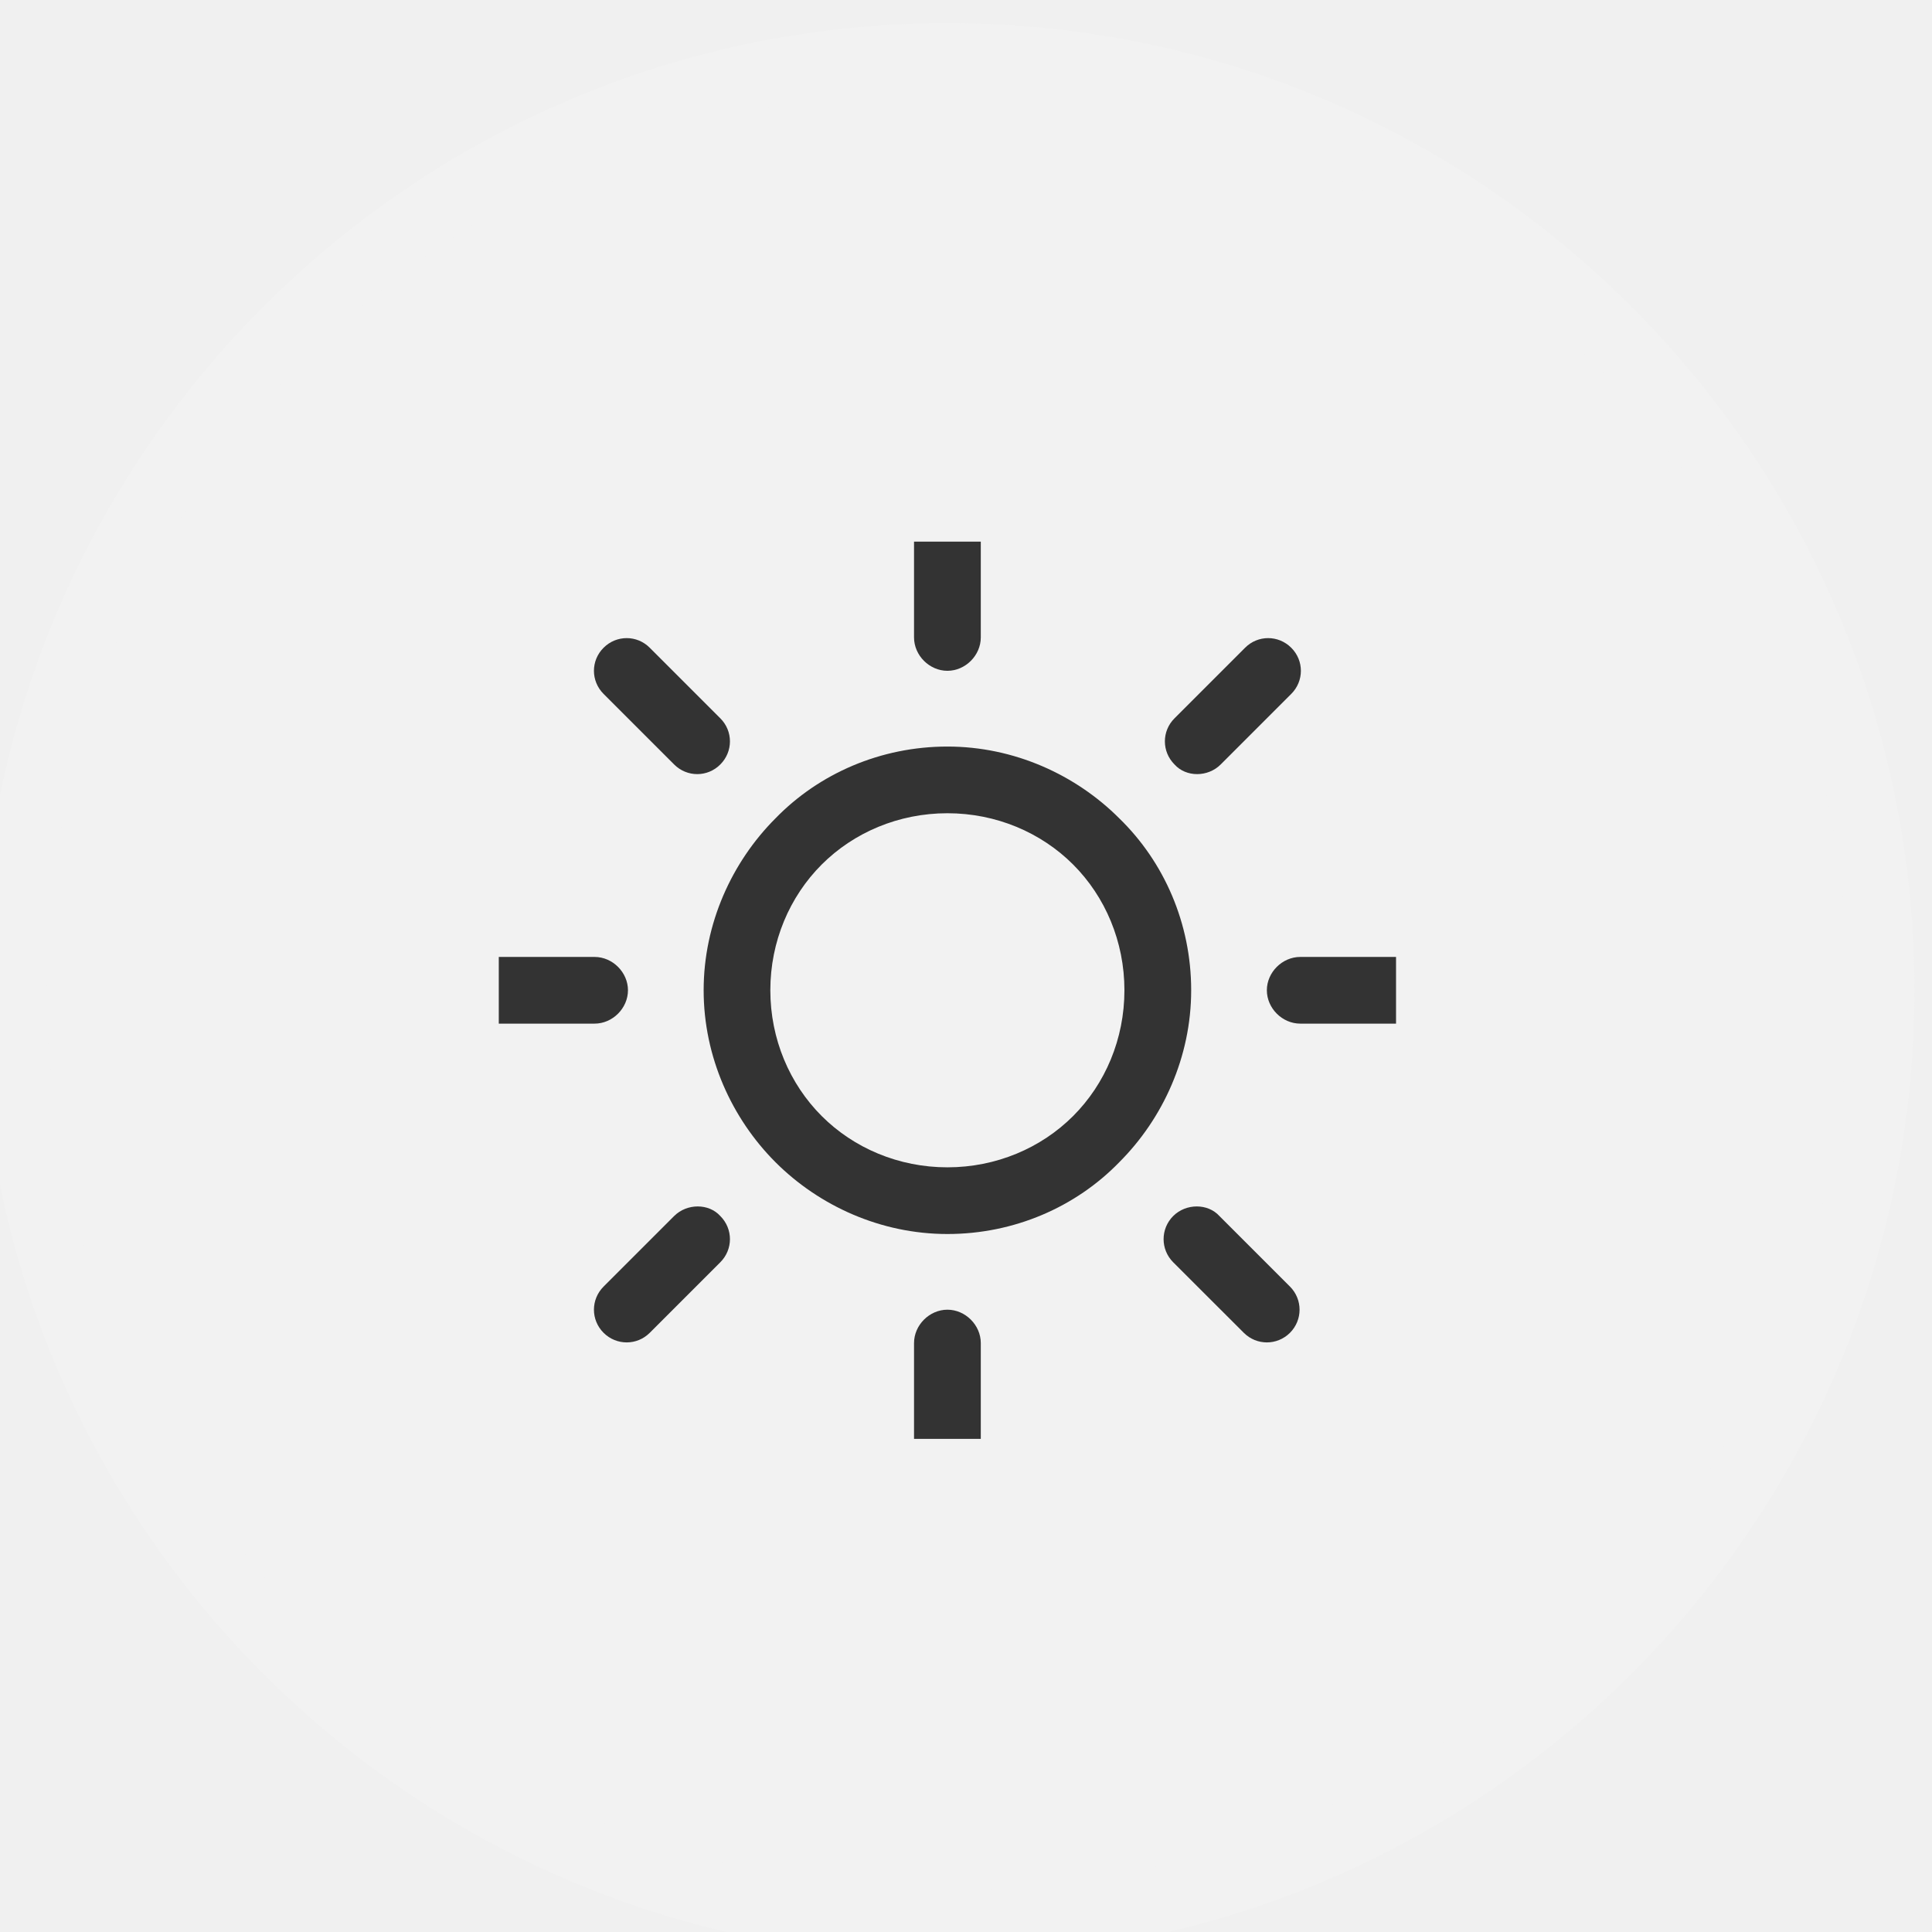
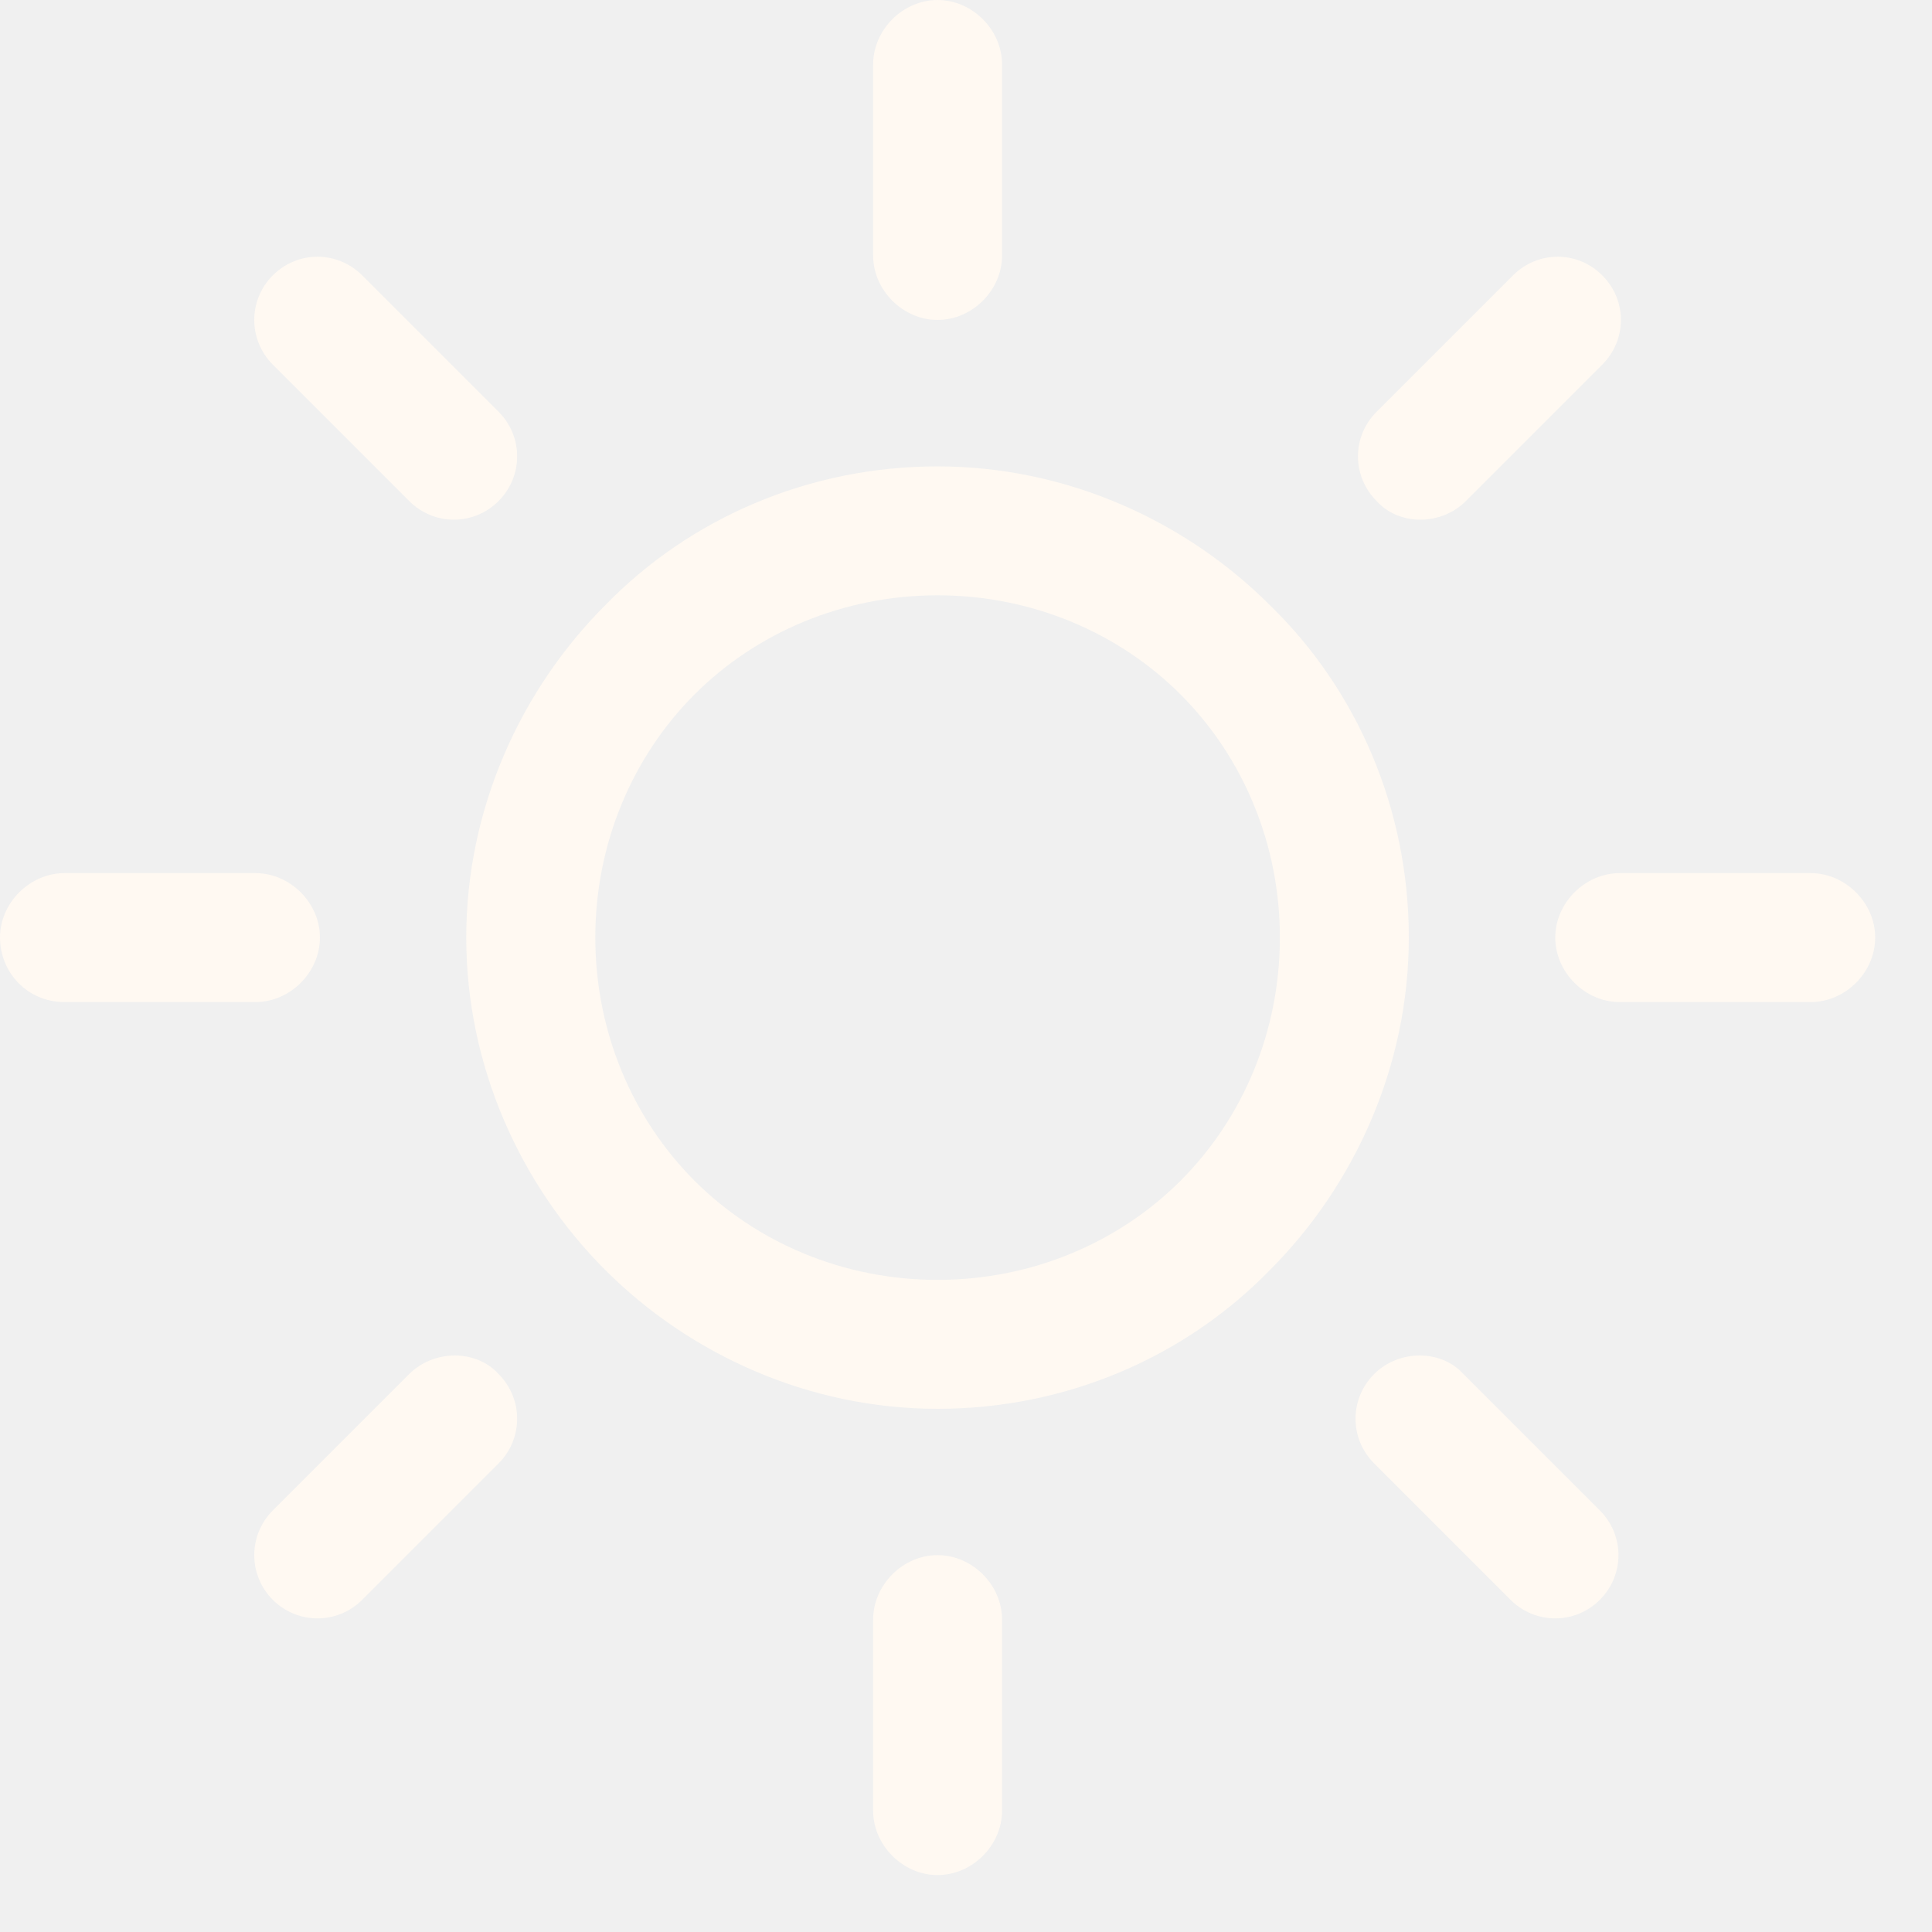
- <svg xmlns="http://www.w3.org/2000/svg" width="29" height="29" viewBox="0 0 29 29" fill="none">
-   <circle cx="14.221" cy="14.864" r="14.016" fill="#F2F2F2" stroke="#F2F2F2" strokeWidth="0.09" />
-   <g clipPath="url(#clip0)">
-     <path d="M16.801 12.284C16.147 11.629 15.222 11.206 14.221 11.206C13.22 11.206 12.295 11.61 11.64 12.284C10.986 12.939 10.562 13.863 10.562 14.864C10.562 15.866 10.986 16.79 11.64 17.445C12.295 18.1 13.22 18.523 14.221 18.523C15.222 18.523 16.147 18.119 16.801 17.445C17.456 16.79 17.88 15.866 17.88 14.864C17.88 13.863 17.475 12.939 16.801 12.284ZM16.108 16.752C15.627 17.233 14.953 17.522 14.221 17.522C13.489 17.522 12.815 17.233 12.334 16.752C11.852 16.27 11.563 15.596 11.563 14.864C11.563 14.133 11.852 13.459 12.334 12.977C12.815 12.496 13.489 12.207 14.221 12.207C14.953 12.207 15.627 12.496 16.108 12.977C16.59 13.459 16.878 14.133 16.878 14.864C16.878 15.596 16.59 16.27 16.108 16.752Z" fill="#333333" />
-     <path d="M21 14.364H19.517C19.247 14.364 19.016 14.595 19.016 14.864C19.016 15.134 19.247 15.365 19.517 15.365H21C21.269 15.365 21.5 15.134 21.5 14.864C21.5 14.595 21.269 14.364 21 14.364Z" fill="#333333" />
-     <path d="M14.221 19.659C13.951 19.659 13.72 19.89 13.72 20.16V21.643C13.72 21.912 13.951 22.143 14.221 22.143C14.491 22.143 14.722 21.912 14.722 21.643V20.16C14.722 19.89 14.491 19.659 14.221 19.659Z" fill="#333333" />
-     <path d="M19.363 19.312L18.304 18.253C18.13 18.061 17.803 18.061 17.61 18.253C17.418 18.446 17.418 18.754 17.61 18.947L18.67 20.006C18.862 20.198 19.17 20.198 19.363 20.006C19.555 19.813 19.555 19.505 19.363 19.312Z" fill="#333333" />
-     <path d="M14.221 7.585C13.951 7.585 13.72 7.816 13.72 8.086V9.568C13.72 9.838 13.951 10.069 14.221 10.069C14.491 10.069 14.722 9.838 14.722 9.568V8.086C14.722 7.816 14.491 7.585 14.221 7.585Z" fill="#333333" />
-     <path d="M19.382 9.723C19.189 9.53 18.881 9.53 18.689 9.723L17.63 10.782C17.437 10.974 17.437 11.282 17.63 11.475C17.803 11.668 18.13 11.668 18.323 11.475L19.382 10.416C19.575 10.223 19.575 9.915 19.382 9.723Z" fill="#333333" />
-     <path d="M8.925 14.364H7.442C7.173 14.364 6.942 14.595 6.942 14.864C6.942 15.134 7.153 15.365 7.442 15.365H8.925C9.195 15.365 9.426 15.134 9.426 14.864C9.426 14.595 9.195 14.364 8.925 14.364Z" fill="#333333" />
-     <path d="M10.812 18.253C10.639 18.061 10.312 18.061 10.119 18.253L9.06 19.312C8.867 19.505 8.867 19.813 9.06 20.006C9.253 20.198 9.561 20.198 9.753 20.006L10.812 18.947C11.005 18.754 11.005 18.446 10.812 18.253Z" fill="#333333" />
-     <path d="M10.812 10.782L9.753 9.723C9.561 9.53 9.253 9.53 9.06 9.723C8.867 9.915 8.867 10.223 9.06 10.416L10.119 11.475C10.312 11.668 10.62 11.668 10.812 11.475C11.005 11.282 11.005 10.974 10.812 10.782Z" fill="#333333" />
+ <svg xmlns="http://www.w3.org/2000/svg" width="15" height="15" viewBox="0 0 15 15" fill="none">
+   <g clip-path="url(#clip0)">
+     <path d="M9.86 4.699C9.205 4.044 8.281 3.621 7.279 3.621C6.278 3.621 5.354 4.025 4.699 4.699C4.044 5.354 3.62 6.278 3.62 7.279C3.62 8.281 4.044 9.205 4.699 9.86C5.354 10.515 6.278 10.938 7.279 10.938C8.281 10.938 9.205 10.534 9.86 9.86C10.514 9.205 10.938 8.281 10.938 7.279C10.938 6.278 10.534 5.354 9.86 4.699ZM9.166 9.167C8.685 9.648 8.011 9.937 7.279 9.937C6.547 9.937 5.873 9.648 5.392 9.167C4.911 8.685 4.622 8.011 4.622 7.279C4.622 6.548 4.911 5.874 5.392 5.392C5.873 4.911 6.547 4.622 7.279 4.622C8.011 4.622 8.685 4.911 9.166 5.392C9.648 5.874 9.937 6.548 9.937 7.279C9.937 8.011 9.648 8.685 9.166 9.167Z" fill="#FFF9F2" />
+     <path d="M14.058 6.779H12.575C12.306 6.779 12.075 7.01 12.075 7.279C12.075 7.549 12.306 7.78 12.575 7.78H14.058C14.328 7.78 14.559 7.549 14.559 7.279C14.559 7.01 14.328 6.779 14.058 6.779Z" fill="#FFF9F2" />
+     <path d="M7.279 12.074C7.01 12.074 6.779 12.305 6.779 12.575V14.058C6.779 14.327 7.01 14.558 7.279 14.558C7.549 14.558 7.78 14.327 7.78 14.058V12.575C7.78 12.305 7.549 12.074 7.279 12.074Z" fill="#FFF9F2" />
+     <path d="M12.421 11.727L11.362 10.668C11.189 10.476 10.861 10.476 10.669 10.668C10.476 10.861 10.476 11.169 10.669 11.362L11.728 12.421C11.921 12.613 12.229 12.613 12.421 12.421C12.614 12.228 12.614 11.92 12.421 11.727Z" fill="#FFF9F2" />
+     <path d="M7.279 0C7.01 0 6.779 0.231 6.779 0.501V1.984C6.779 2.253 7.01 2.484 7.279 2.484C7.549 2.484 7.78 2.253 7.78 1.984V0.501C7.78 0.231 7.549 0 7.279 0Z" fill="#FFF9F2" />
+     <path d="M12.44 2.138C12.248 1.945 11.94 1.945 11.747 2.138L10.688 3.197C10.495 3.389 10.495 3.697 10.688 3.89C10.861 4.083 11.189 4.083 11.381 3.89L12.44 2.831C12.633 2.638 12.633 2.33 12.44 2.138Z" fill="#FFF9F2" />
+     <path d="M1.984 6.779H0.501C0.231 6.779 0 7.01 0 7.279C0 7.549 0.212 7.78 0.501 7.78H1.984C2.253 7.78 2.484 7.549 2.484 7.279C2.484 7.01 2.253 6.779 1.984 6.779Z" fill="#FFF9F2" />
+     <path d="M3.871 10.668C3.697 10.476 3.37 10.476 3.177 10.668L2.118 11.727C1.926 11.92 1.926 12.228 2.118 12.421C2.311 12.613 2.619 12.613 2.812 12.421L3.871 11.362C4.063 11.169 4.063 10.861 3.871 10.668Z" fill="#FFF9F2" />
+     <path d="M3.871 3.197L2.812 2.138C2.619 1.945 2.311 1.945 2.118 2.138C1.926 2.33 1.926 2.638 2.118 2.831L3.177 3.89C3.37 4.083 3.678 4.083 3.871 3.89C4.063 3.697 4.063 3.389 3.871 3.197Z" fill="#FFF9F2" />
  </g>
-   <rect x="6.987" y="7.63" width="14.468" height="14.468" stroke="#F2F2F2" strokeWidth="0.09" />
  <defs>
    <clipPath id="clip0">
- </clipPath>
+       <rect width="14.559" height="14.559" fill="white" />
+     </clipPath>
  </defs>
</svg>
